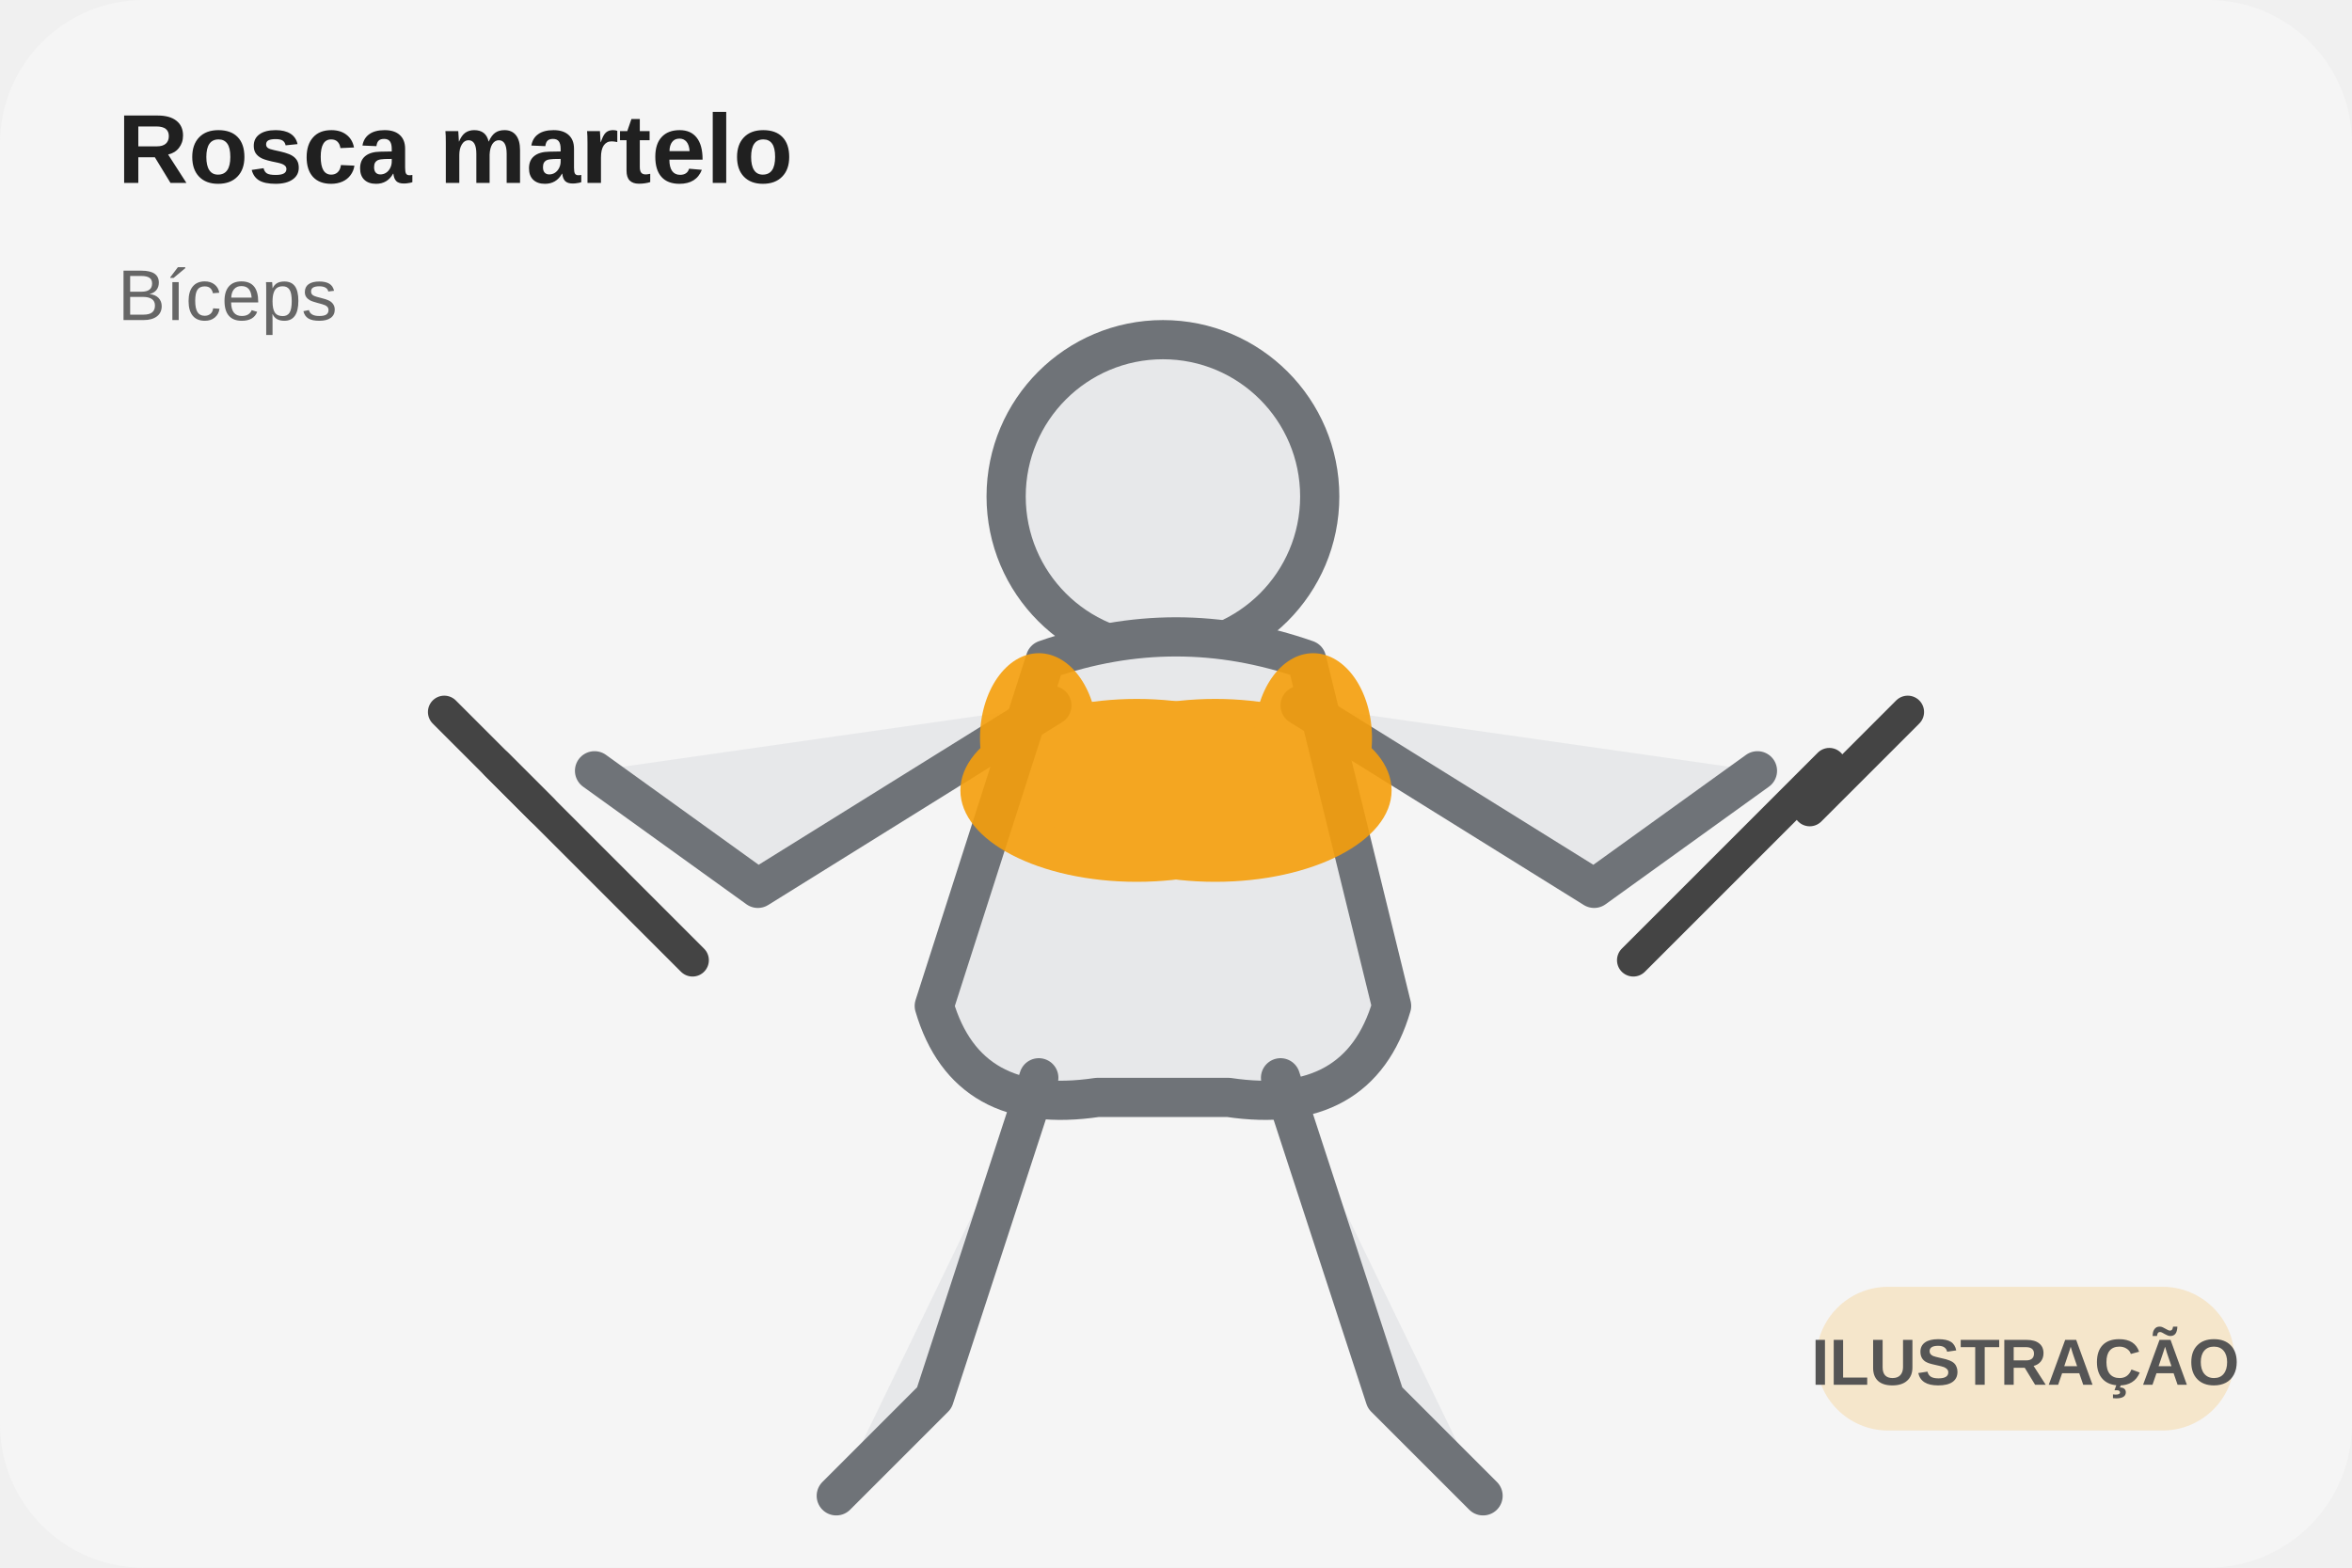
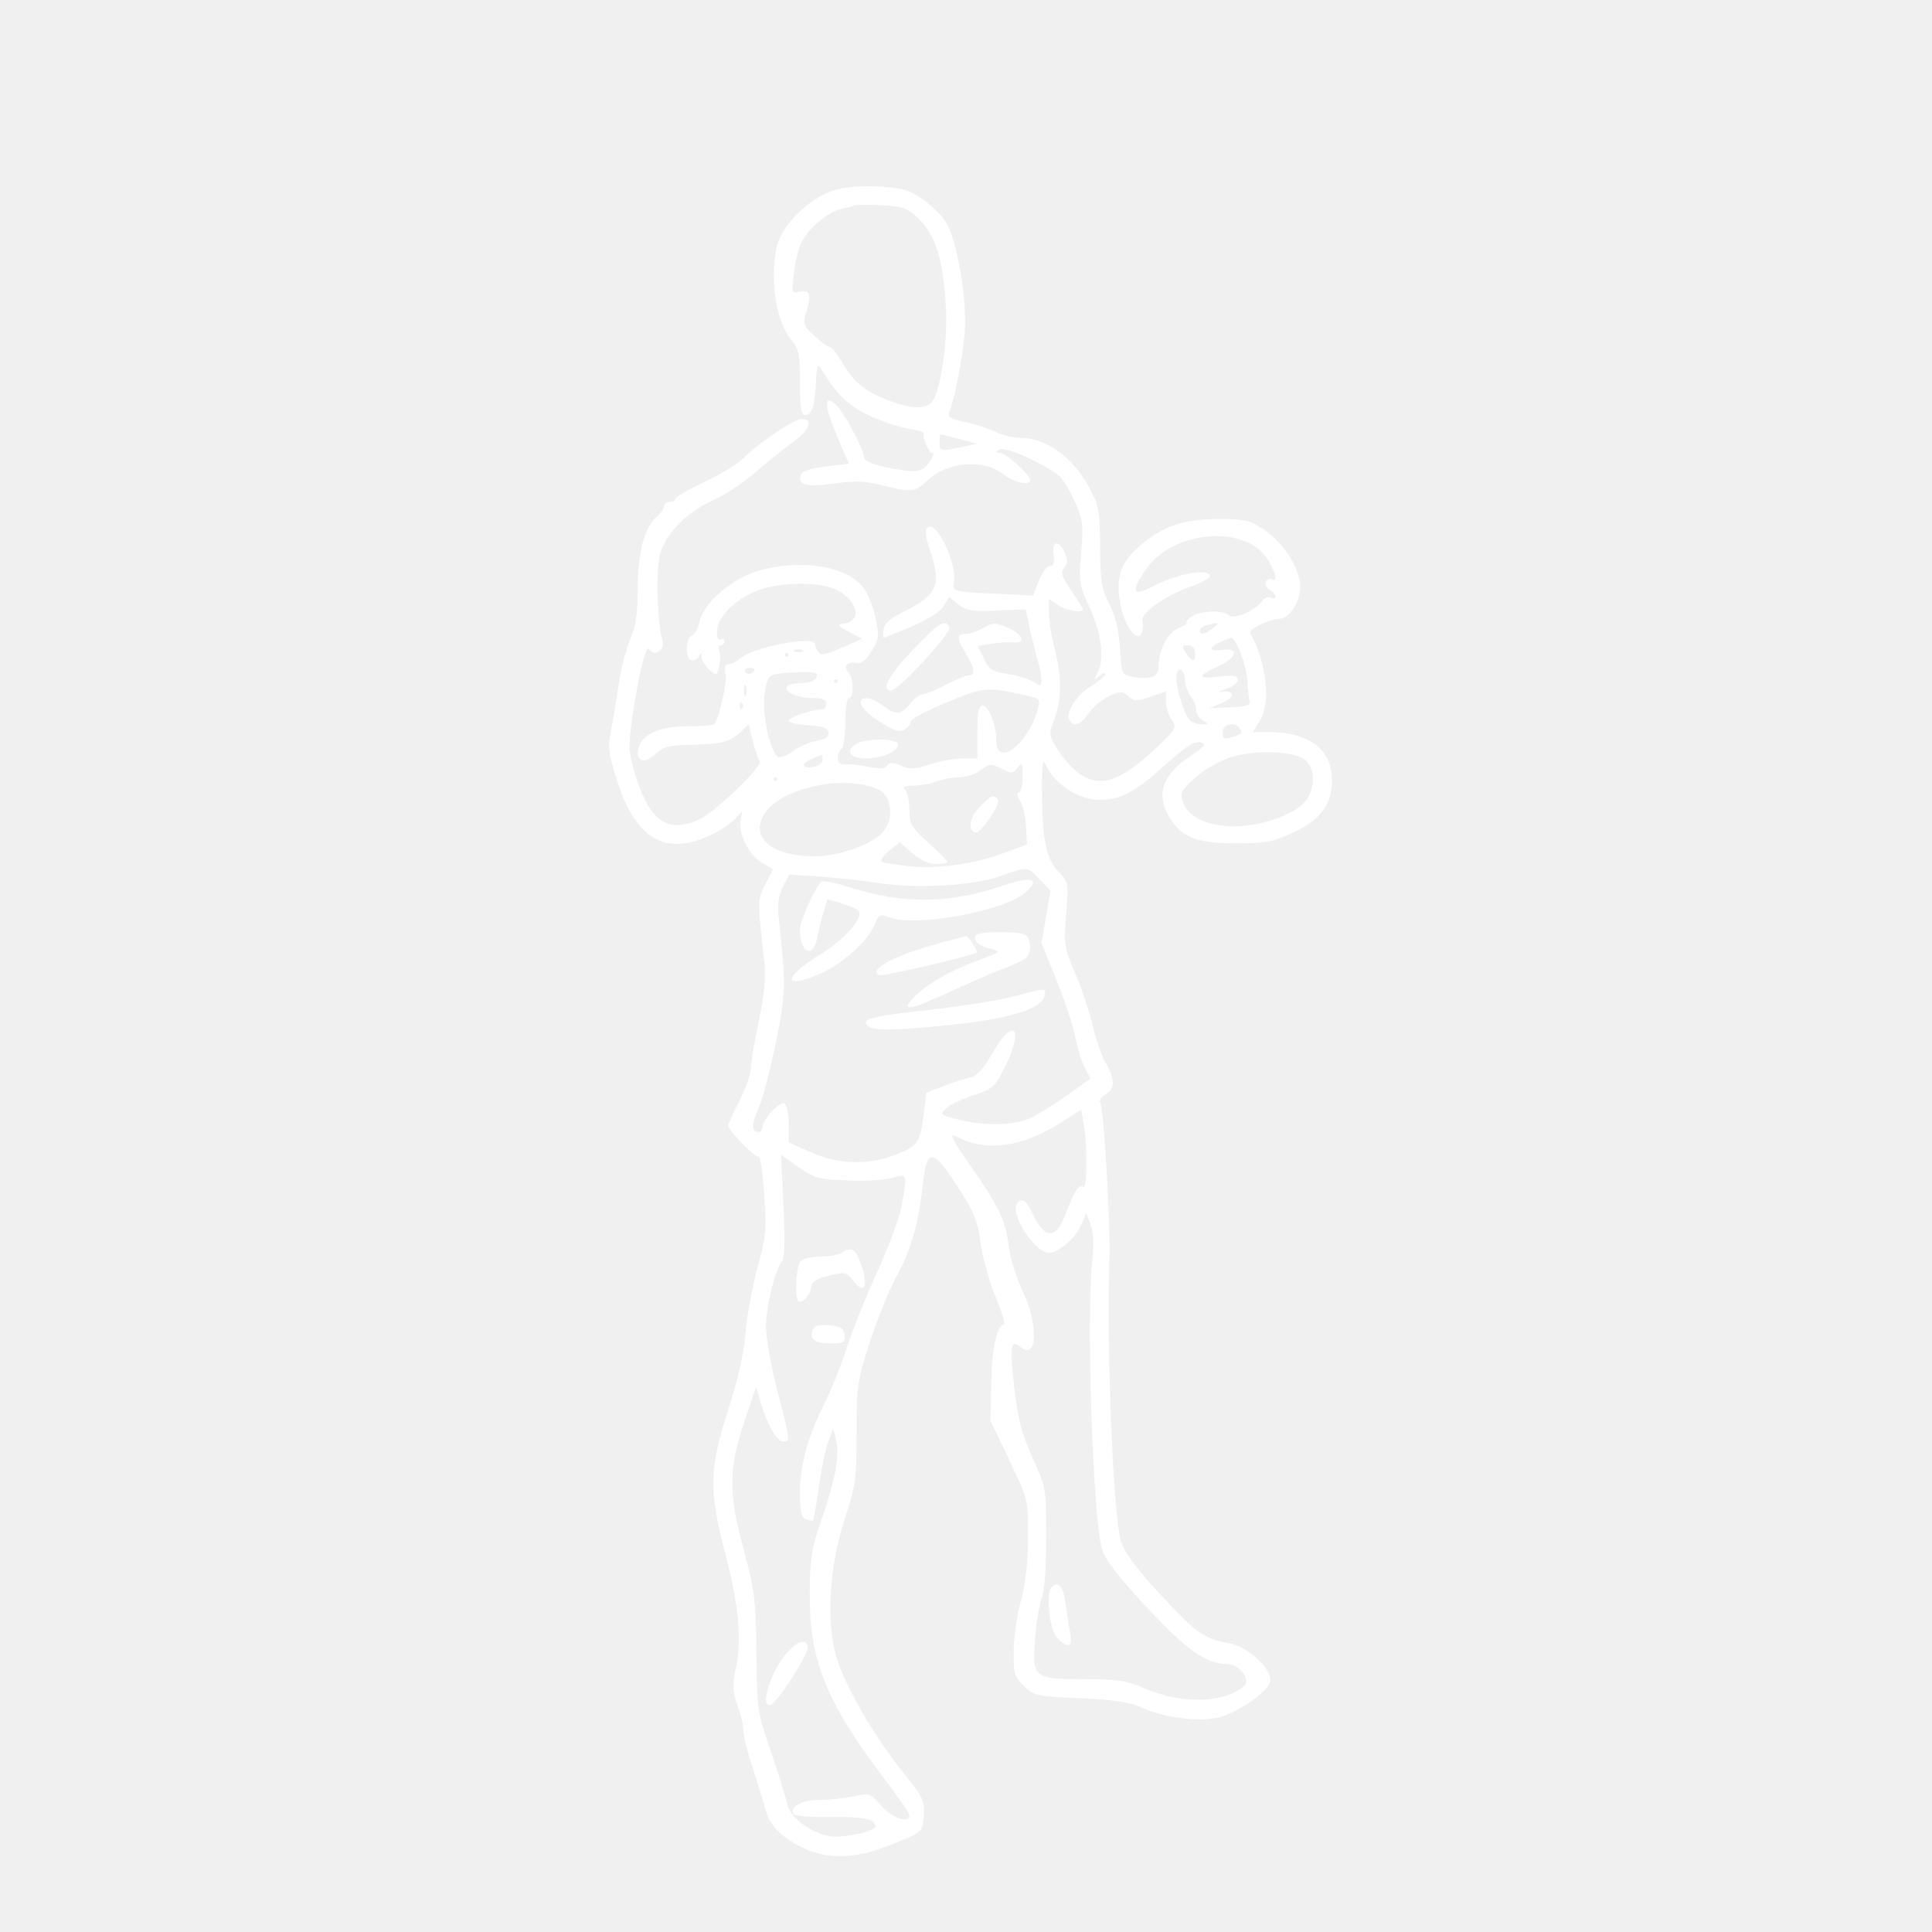
- <svg xmlns="http://www.w3.org/2000/svg" viewBox="0 0 360 240">
-   <rect width="360" height="240" rx="22" fill="#f5f5f5" />
-   <text x="18" y="28" font-family="Arial" font-size="15" font-weight="700" fill="#202020">Rosca martelo</text>
-   <text x="18" y="49" font-family="Arial" font-size="11" fill="#666">Bíceps</text>
-   <g stroke="#6f7378" stroke-width="6" stroke-linecap="round" stroke-linejoin="round" fill="#e7e8ea">
-     <circle cx="178" cy="76" r="24" />
-     <path d="M160 101 Q180 94 200 101 L213 154 Q208 171 188 168 L168 168 Q148 171 143 154 Z" />
-     <path d="M161 108 L116 136 L91 118" />
-     <path d="M199 108 L244 136 L269 118" />
-     <path d="M159 165 L143 214 L128 229" />
-     <path d="M196 165 L212 214 L227 229" />
-   </g>
-   <g fill="#f59e0b" opacity=".9">
-     <ellipse cx="174" cy="121" rx="27" ry="14" />
-     <ellipse cx="186" cy="121" rx="27" ry="14" />
-     <ellipse cx="159" cy="113" rx="9" ry="13" />
-     <ellipse cx="201" cy="113" rx="9" ry="13" />
-   </g>
-   <g stroke="#444" stroke-width="5" stroke-linecap="round">
-     <path d="M76 117 L106 147" />
-     <path d="M280 117 L250 147" />
-     <path d="M68 109 L83 124" />
-     <path d="M292 109 L277 124" />
-   </g>
-   <rect x="278" y="197" width="64" height="22" rx="11" fill="#f59e0b" opacity=".18" />
-   <text x="310" y="212" text-anchor="middle" font-family="Arial" font-size="10" font-weight="700" fill="#555">ILUSTRAÇÃO</text>
+ <svg xmlns="http://www.w3.org/2000/svg" width="512" height="512" viewBox="0 0 512 512">
+   <path fill="#fff" fill-rule="evenodd" d="M220.67 50.558c-6.057 1.943-13.107 8.751-14.589 14.091-2.261 8.141-.552 20.449 3.508 25.275 2.139 2.542 2.411 3.835 2.411 11.47 0 6.934.288 8.606 1.481 8.606 1.718 0 2.489-2.567 2.798-9.314.171-3.72.448-4.434 1.221-3.14 4.153 6.955 7.057 9.802 12.738 12.489 3.369 1.593 8.053 3.186 10.408 3.539s4.209.931 4.12 1.284c-.335 1.326 1.407 5.142 2.348 5.142.539 0 .171 1.111-.817 2.469-2.06 2.829-3.453 2.99-11.487 1.331-3.574-.738-5.81-1.713-5.81-2.533 0-1.795-4.303-10.185-6.809-13.277-1.11-1.369-2.383-2.128-2.827-1.685-.778.776.554 5.078 3.994 12.896l1.628 3.701-6.078.688c-3.838.434-6.279 1.214-6.625 2.116-1.085 2.827 1.198 3.47 8.655 2.437 5.602-.777 8.414-.681 12.679.429 7.459 1.943 9.089 1.813 11.848-.946 5.165-5.165 14.804-6.183 20.124-2.126 3.145 2.399 7.411 3.375 7.411 1.696 0-1.363-6.509-7.195-8.048-7.211-1.19-.013-1.209-.17-.102-.871 1.585-1.005 13.71 4.589 16.362 7.549.941 1.05 2.677 4.092 3.857 6.76 1.87 4.228 2.057 5.906 1.457 13.104-.64 7.68-.496 8.66 2.059 14.061 3.213 6.791 4.196 14.079 2.364 17.516-1.165 2.186-1.131 2.276.387 1.024.915-.755 1.652-.98 1.637-.5-.015.479-1.791 1.96-3.948 3.29-3.939 2.43-6.784 7.044-5.562 9.022 1.135 1.837 2.969 1.156 4.984-1.851 1.07-1.599 3.489-3.642 5.374-4.54 3.126-1.492 3.58-1.496 5.175-.053 1.551 1.404 2.214 1.422 5.876.16l4.128-1.422v2.66c0 1.464.68 3.631 1.51 4.817 1.435 2.048 1.23 2.423-4.092 7.473-9.448 8.966-14.901 10.744-20.569 6.709-1.628-1.16-4.1-3.914-5.494-6.122-2.468-3.91-2.493-4.122-.944-8.176 1.977-5.178 2.007-11.449.089-18.595-.812-3.025-1.482-7.239-1.488-9.365L278 158.77l2.465 1.615c2.254 1.477 6.535 2.24 6.535 1.165 0-.247-1.392-2.513-3.094-5.034-2.539-3.762-2.871-4.853-1.853-6.08.944-1.137.971-2.087.115-3.966-1.591-3.492-3.495-3.151-2.955.53.312 2.121.028 3-.967 3-.774 0-2.096 1.755-2.939 3.901l-1.532 3.901-8.138-.367c-13.026-.586-13.318-.655-12.866-3.016.972-5.088-4.71-16.88-7.021-14.569-.656.656-.443 2.602.629 5.749 3.164 9.285 2.041 12.119-6.438 16.25-3.861 1.881-5.534 3.304-5.761 4.901-.175 1.238-.162 2.25.029 2.25.192 0 3.486-1.317 7.32-2.926 4.233-1.777 7.569-3.895 8.493-5.394l1.522-2.468 2.425 1.964c2.037 1.649 3.659 1.913 10.131 1.644l7.706-.32 1.205 5.5c.663 3.025 1.606 6.805 2.097 8.399.491 1.595.892 3.743.892 4.773 0 1.696-.214 1.74-2.25.459-1.238-.778-4.312-1.704-6.832-2.059-3.951-.555-4.804-1.111-6.196-4.029l-1.614-3.385 3.696-.567c2.033-.312 4.548-.46 5.588-.329 3.512.442 2.778-2.164-1.073-3.807-3.496-1.491-4.059-1.494-6.65-.042-1.557.873-3.695 1.587-4.75 1.587-2.435 0-2.418 1.133.077 5.226 2.329 3.819 2.55 5.774.653 5.774-.743 0-3.467 1.125-6.053 2.5s-5.32 2.5-6.076 2.5-2.26 1.125-3.341 2.5c-2.355 2.994-3.857 3.099-7.179.5-1.375-1.076-3.32-1.966-4.323-1.978-3.273-.04-1.374 3.27 3.66 6.383 3.815 2.358 5.174 2.752 6.494 1.882.918-.606 1.573-1.544 1.455-2.085s4.158-2.795 9.5-5.009c10.003-4.143 10.526-4.196 20.372-2.052 4.56.993 4.64 1.077 3.81 3.972-2.713 9.46-10.968 15.445-10.968 7.953 0-4.064-1.985-9.066-3.598-9.066-1.069 0-1.402 1.661-1.402 7v7h-3.965c-2.181 0-6.055.709-8.608 1.576-3.83 1.301-5.167 1.36-7.628.341-2.317-.96-3.15-.968-3.726-.034-.523.845-1.903.955-4.658.369-2.153-.457-4.927-.763-6.165-.678-1.559.106-2.25-.401-2.25-1.652 0-.992.45-2.082 1-2.422s1-3.516 1-7.059c0-3.627.437-6.441 1-6.441 1.361 0 1.271-5.329-.113-6.713-1.541-1.541-.28-3.202 1.982-2.611 1.339.35 2.492-.524 4.081-3.096 2.003-3.241 2.11-4.072 1.118-8.697-.603-2.813-1.996-6.377-3.095-7.921-4.246-5.962-16.846-8.024-28.24-4.62-6.903 2.063-14.37 8.594-15.334 13.412-.343 1.715-1.248 3.358-2.011 3.651-1.871.718-1.846 6.595.029 6.595.779 0 1.643-.563 1.921-1.25.327-.81.532-.689.583.345.043.877.958 2.39 2.032 3.362 1.885 1.707 1.975 1.678 2.608-.843.36-1.435.395-3.286.078-4.112s-.14-1.502.392-1.502c.533 0 .969-.477.969-1.059s-.45-.781-1-.441c-.578.357-1-.591-1-2.245 0-3.697 4.977-8.601 11.004-10.842 6.013-2.237 16.545-2.28 20.716-.086 5.626 2.959 6.847 8.141 2.091 8.874-2.142.33-2.057.492 1.159 2.217l3.47 1.861-5.397 2.382c-4.202 1.854-5.577 2.101-6.205 1.111-.444-.7-.814-1.61-.823-2.022-.05-2.481-16.371.677-20.094 3.888-.868.749-2.158 1.362-2.866 1.362q-1.29-.002-.772 2.698c.429 2.246-1.709 11.634-3.025 13.281-.21.263-3.471.488-7.247.5-7.299.022-12.125 2.269-12.855 5.983-.654 3.333 1.623 4.094 4.412 1.475 2.174-2.042 3.676-2.458 9.263-2.566 8.331-.162 10.546-.713 13.344-3.32l2.225-2.072 1.15 4.526c.632 2.49 1.428 4.806 1.769 5.147 1.14 1.141-11.765 13.591-16.118 15.551-8.142 3.663-12.934.471-16.587-11.051-1.931-6.092-2.117-7.998-1.346-13.858 1.534-11.664 3.871-21.688 4.732-20.294 1.363 2.206 4.33.318 3.555-2.262-1.457-4.853-1.811-19.432-.564-23.211 1.82-5.516 7.158-10.872 13.809-13.857 3.204-1.437 8.352-4.825 11.441-7.528s7.639-6.368 10.112-8.144c4.338-3.115 5.292-5.998 1.985-5.998-1.843 0-12.083 6.963-15.238 10.362-1.319 1.422-5.932 4.243-10.25 6.269-4.317 2.027-7.85 4.063-7.85 4.527 0 .463-.675.842-1.5.842s-1.5.51-1.5 1.133-.898 1.912-1.996 2.864c-3.257 2.824-5.004 9.475-5.004 19.046 0 6.579-.505 9.969-2.007 13.473-1.104 2.575-2.473 7.9-3.044 11.833-.57 3.933-1.483 9.44-2.028 12.238-.86 4.412-.648 6.173 1.595 13.273 5.015 15.876 13.201 20.342 25.696 14.017 2.041-1.033 4.571-2.801 5.621-3.928l1.909-2.049-.455 2.381c-.681 3.562 2.117 9.254 5.545 11.279l3.03 1.79-2.039 3.996c-2.107 4.131-2.111 4.433-.247 20.679.447 3.89.011 8.466-1.471 15.455-1.158 5.461-2.105 11.124-2.105 12.584s-1.344 5.305-2.987 8.545-2.993 6.227-3 6.638c-.023 1.33 7.179 8.752 8 8.245.437-.27 1.116 4.222 1.508 9.983.643 9.432.462 11.396-1.827 19.749-1.398 5.102-2.822 12.876-3.165 17.276-.402 5.161-2.026 12.332-4.576 20.207-4.973 15.358-5.117 21.188-.924 37.293 3.746 14.383 4.62 23.201 3.048 30.727-1.017 4.871-.961 6.457.359 10.149.86 2.406 1.564 5.44 1.564 6.741s1.073 5.632 2.385 9.624 2.89 9.12 3.506 11.395c.765 2.824 2.28 5.02 4.775 6.923 7.924 6.044 16.429 6.933 27.064 2.828 9.93-3.832 9.739-3.675 10.081-8.303.282-3.83-.205-4.851-5.373-11.246-7.965-9.859-15.911-23.713-17.977-31.343-2.561-9.461-1.566-23.955 2.488-36.245 2.782-8.435 3.051-10.417 3.052-22.5 0-12.458.213-13.907 3.561-24.25 1.958-6.05 5.106-13.771 6.996-17.157 3.719-6.665 5.926-14.282 6.967-24.048 1.129-10.601 2.553-10.354 10.292 1.784 3.339 5.236 4.38 7.991 5.1 13.5.499 3.806 2.27 10.183 3.938 14.171 1.667 3.987 2.662 7.25 2.21 7.25-1.848 0-3.218 6.323-3.386 15.629l-.179 9.871 5 10.5c4.99 10.478 5 10.521 4.945 20.5-.035 6.402-.703 12.338-1.856 16.5-.991 3.575-1.866 9.524-1.945 13.22-.131 6.104.11 6.975 2.628 9.5 2.651 2.66 3.301 2.804 15 3.335 9.422.428 13.261 1.033 16.728 2.636 5.874 2.715 15.985 3.794 20.813 2.221 5.108-1.664 11.919-6.493 12.721-9.019 1.022-3.22-5.614-9.565-10.924-10.447-6.448-1.071-8.667-2.662-18.331-13.143-6.165-6.687-9.426-11.09-10.229-13.81-2.038-6.906-3.856-51.242-3.056-74.493.326-9.466-1.465-40.335-2.431-41.898-.341-.551.294-1.49 1.409-2.087 2.546-1.363 2.576-3.964.094-8.208-1.063-1.819-2.608-6.232-3.432-9.807-.825-3.575-2.915-9.821-4.645-13.881-2.988-7.009-3.111-7.805-2.444-15.816.691-8.301.658-8.482-2.099-11.36-3.243-3.384-4.297-8.757-4.305-21.943-.005-7.249.167-8.132 1.165-6 2.278 4.863 8.595 8.914 13.976 8.965 5.599.052 9.408-1.959 17.484-9.229 5.361-4.826 7.797-6.401 9.295-6.01 1.735.454 1.328 1.004-2.801 3.785-7.283 4.904-8.994 10.133-5.3 16.19 3.184 5.223 7.231 6.791 17.54 6.795 7.735.003 9.843-.386 15-2.771 7.47-3.456 10.5-7.484 10.5-13.96 0-8.139-6.042-12.745-16.735-12.759l-4.236-.006 1.949-3.204c2.845-4.679 1.602-15.497-2.643-23.003-.554-.979 5.108-3.793 7.63-3.793 3.101 0 6.25-5.66 5.498-9.88-.883-4.955-4.893-10.714-9.648-13.86-3.713-2.456-5.062-2.755-12.244-2.711-9.14.056-14.757 2.041-20.811 7.357-4.915 4.315-6.223 8.545-4.786 15.47 1.234 5.943 4.49 10.184 5.599 7.293.339-.882.425-2.176.191-2.877-.736-2.208 5.583-6.768 13.056-9.422 2.854-1.013 5.026-2.299 4.826-2.856-.653-1.819-8.018-.597-13.896 2.306-4.858 2.399-5.75 2.583-5.75 1.191 0-.906 1.45-3.534 3.223-5.841 7.442-9.683 25.627-10.995 31.492-2.272 2.297 3.416 3.089 6.717 1.354 5.645-.512-.317-1.25-.059-1.64.572-.391.632.028 1.561.931 2.066.902.505 1.64 1.373 1.64 1.928s-.518.689-1.152.297-1.646-.037-2.25.788c-1.898 2.59-7.686 5.118-8.913 3.891-1.557-1.557-7.844-1.279-10.126.447-1.068.807-1.518 1.486-1 1.507.517.022-.491.662-2.241 1.423-3.078 1.339-5.296 5.798-5.312 10.681-.008 2.162-2.508 3.041-6.514 2.289-3.239-.607-3.24-.611-3.708-7.77-.319-4.878-1.221-8.597-2.83-11.662-2.033-3.874-2.369-5.96-2.412-15-.045-9.383-.333-11.032-2.703-15.5-4.459-8.405-11.575-13.5-18.857-13.5-1.695 0-4.386-.675-5.982-1.5-1.595-.825-5.204-1.994-8.02-2.598-4.184-.897-4.988-1.399-4.403-2.75 1.359-3.137 3.418-13.675 4.053-20.752.783-8.719-2.053-25.248-5.111-29.785-1.127-1.673-3.874-4.324-6.105-5.891-3.352-2.357-5.344-2.926-11.485-3.283-5.031-.292-8.988.068-12.259 1.117m5.83 3.872c-.55.217-2.203.659-3.673.982-3.376.742-8.461 4.979-10.344 8.621-.795 1.537-1.738 5.282-2.095 8.321-.611 5.199-.53 5.496 1.368 4.999 2.789-.729 3.354.677 2.021 5.021-1.083 3.531-.984 3.844 2.105 6.665 1.783 1.629 3.621 2.961 4.085 2.961s2.012 1.996 3.442 4.435c2.936 5.011 6.056 7.454 12.624 9.886 5.515 2.043 9.336 2.144 10.875.289 2.349-2.83 4.299-15.816 3.77-25.11-.707-12.413-2.658-18.946-6.933-23.222-3.125-3.125-4.152-3.527-9.867-3.865-3.508-.207-6.828-.2-7.378.017m22.5 62.897c0 2.262.138 2.298 5.012 1.3l5.011-1.027-4.761-1.256c-2.619-.691-4.875-1.276-5.012-1.3s-.25 1.003-.25 2.283m-7.102 54.922c-6.38 6.704-8.545 10.751-5.751 10.751 1.901 0 15.985-15.214 15.428-16.665-.947-2.469-2.746-1.37-9.677 5.914m77.852-6.56c-.962.252-1.75.875-1.75 1.384 0 1.31 1.186 1.101 3.441-.605 1.943-1.47 1.585-1.635-1.691-.779m3.5 4.531c-3.167 1.528-2.796 2.514.75 1.993 4.511-.662 3.837 2.106-1.048 4.309-5.776 2.604-5.771 3.481.016 2.795 4.021-.476 5.032-.302 5.032.867 0 .805-1.462 1.917-3.25 2.471s-2.265.857-1.061.673c3.585-.549 3.659 1.523.107 2.99l-3.296 1.362 5.5-.217c4.1-.161 5.408-.566 5.139-1.59-.198-.755-.45-3.173-.561-5.373-.206-4.114-3.031-11.553-4.341-11.432-.406.037-1.749.556-2.987 1.152m-9.018 2.78c.687 1.1 1.563 2 1.946 2 .384 0 .63-.9.547-2-.09-1.202-.867-2-1.946-2-1.546 0-1.622.279-.547 2m-103.419-.317c.721.289 1.584.253 1.916-.079s-.258-.568-1.312-.525c-1.165.048-1.402.285-.604.604M208 173.5c0 .275.225.5.5.5s.5-.225.5-.5-.225-.5-.5-.5-.5.225-.5.5m-10.49 4.516c.346.559 1.047.758 1.559.441 1.387-.857 1.129-1.457-.628-1.457-.857 0-1.276.457-.931 1.016m114.271.722c-.446 2.125 1.763 10.007 3.336 11.903.62.747 2.085 1.345 3.255 1.329 1.926-.028 1.962-.128.378-1.05-.962-.561-1.75-1.811-1.75-2.779 0-.967-.661-2.632-1.468-3.7-.808-1.067-1.483-2.927-1.5-4.132-.04-2.747-1.753-3.943-2.251-1.571m-106.409-.048c-1.709.335-2.257 1.388-2.783 5.348-.677 5.109 1.519 15.292 3.572 16.561.566.35 2.362-.349 3.991-1.553 1.629-1.205 4.464-2.434 6.3-2.732 2.348-.381 3.268-1.027 3.102-2.178-.177-1.226-1.53-1.712-5.395-1.938-2.837-.167-5.159-.708-5.159-1.203 0-.867 6.178-2.978 8.75-2.989.688-.003 1.25-.681 1.25-1.506 0-1.053-1.063-1.5-3.566-1.5-4.064 0-7.775-1.64-6.903-3.05.323-.523 2.087-.95 3.921-.95 2.041 0 3.557-.582 3.91-1.5.465-1.213-.327-1.474-4.143-1.364-2.596.075-5.677.324-6.847.554M221 180.5c0 .275.225.5.5.5s.5-.225.5-.5-.225-.5-.5-.5-.5.225-.5.5m-23.842 2.5c0 1.375.227 1.938.504 1.25.278-.687.278-1.812 0-2.5-.277-.687-.504-.125-.504 1.25M196 187c0 .733.3 1.033.667.667a.95.95 0 0 0 0-1.334c-.367-.366-.667-.066-.667.667m128 7.067c0 1.683.419 1.939 2.25 1.376 2.89-.888 3.085-1.091 2.291-2.376-1.208-1.956-4.541-1.221-4.541 1m-97.462 3.281c-2.549 1.864-1.093 3.652 2.974 3.652 4.174 0 8.488-1.86 8.488-3.661 0-1.808-8.985-1.801-11.462.009m99.751 3.29c-2.996.918-7.02 3.218-9.467 5.41-3.887 3.483-4.172 4.059-3.279 6.633 1.348 3.883 6.611 6.316 13.669 6.317 7.041.002 16.015-3.2 18.765-6.696 2.593-3.296 2.627-8.446.071-10.758-2.743-2.483-13.067-2.957-19.759-.906m-111.039.393c-3.041 1.223-2.862 2.809.25 2.214 1.375-.263 2.5-1.101 2.5-1.862 0-.76-.113-1.354-.25-1.32s-1.262.471-2.5.968m44.713 3.031c-1.354 1.042-3.896 1.904-5.648 1.916s-4.452.511-6 1.108-4.323 1.093-6.165 1.1c-2.436.01-3.05.314-2.25 1.114.605.605 1.1 2.993 1.1 5.307 0 3.783.505 4.661 5 8.703 2.75 2.473 5 4.764 5 5.093s-1.334.597-2.965.597c-1.845 0-4.211-1.094-6.263-2.895l-3.297-2.895-2.846 2.269c-1.565 1.248-2.423 2.53-1.906 2.85.517.319 3.883.882 7.48 1.251 7.47.765 17.293-.671 25.443-3.72l5.493-2.056-.217-4.652c-.119-2.559-.836-5.664-1.592-6.902-.798-1.304-.946-2.25-.353-2.25.563 0 1.023-1.886 1.023-4.191 0-3.721-.149-3.988-1.322-2.383-1.219 1.667-1.555 1.689-4.287.276-2.734-1.413-3.156-1.385-5.428.36M205 206.5c0 .275.225.5.5.5s.5-.225.5-.5-.225-.5-.5-.5-.5.225-.5.5m10.981 1.806c-7.116 1.599-12.122 4.552-13.878 8.187-2.877 5.957 2.822 10.334 13.609 10.451 6.139.066 15.061-3.009 18.092-6.235 3.165-3.369 2.637-9.734-.95-11.452-4.058-1.943-10.773-2.321-16.873-.951m43.614 5.595c-2.663 2.78-3.205 6.109-1.095 6.725 1.325.387 6.721-7.459 5.968-8.678-.941-1.522-1.919-1.131-4.873 1.953M265 232.212c-7.015 2.514-22.108 3.372-32 1.819-4.125-.648-11.173-1.424-15.662-1.725l-8.162-.548L207.5 235c-1.216 2.352-1.524 4.651-1.12 8.371 1.921 17.679 1.867 19.947-.79 33.018-1.441 7.089-3.509 14.901-4.597 17.359-1.912 4.324-1.892 6.252.066 6.252.518 0 .957-.562.977-1.25.06-2.083 4.664-7.053 5.853-6.318.611.377 1.111 2.848 1.111 5.49v4.805l5.875 2.636c6.849 3.074 14.388 3.464 21.197 1.098 6.916-2.404 7.761-3.431 8.637-10.508l.791-6.387 4.5-1.732c2.475-.953 5.639-1.964 7.031-2.247 1.803-.367 3.529-2.248 6-6.54 5.747-9.982 8.469-6.588 3.171 3.953-2.542 5.056-3.198 5.639-8.132 7.229-2.951.951-6.218 2.5-7.259 3.442-1.825 1.652-1.72 1.759 2.898 2.977 6.468 1.706 14.608 1.664 18.821-.096 1.907-.797 6.386-3.532 9.954-6.078l6.487-4.629-1.511-2.923c-.832-1.608-1.95-5.233-2.486-8.057-.535-2.824-2.767-9.604-4.959-15.068l-3.985-9.934 1.186-6.917 1.186-6.917-2.888-3.014c-3.302-3.447-3.168-3.437-10.514-.803m1 2.418c-14.439 4.914-26.43 5.059-40.926.494-3.535-1.113-6.806-1.79-7.269-1.503-1.564.966-5.805 10.292-5.805 12.764 0 6.026 3.393 7.806 4.506 2.365.366-1.787 1.129-4.875 1.696-6.86l1.031-3.61 4.082 1.205c2.245.663 4.216 1.612 4.379 2.11.74 2.249-4.124 7.544-10.6 11.539-9.74 6.009-9.585 9.149.243 4.936 5.669-2.43 12.556-8.584 14.319-12.794 1.254-2.996 1.544-3.148 4.097-2.151 6.832 2.67 30.243-1.619 35.983-6.591 4.205-3.644 1.76-4.456-5.736-1.904m-7.375 13.168c-.844 1.365.748 2.862 3.875 3.644 2.919.73 2.835.81-3.112 2.978-7.494 2.732-14.092 6.537-17.312 9.985-3.56 3.81-.991 3.365 10.049-1.741 5.156-2.385 11.625-5.174 14.375-6.199s5.331-2.335 5.735-2.914c1.293-1.85.817-5.317-.817-5.944-2.316-.889-12.217-.741-12.793.191m-11.125 2.581c-11.036 3.077-17.169 6.472-14.581 8.071.743.459 24.542-5.084 25.9-6.032.46-.321-2.2-4.433-2.81-4.344-.28.041-4.109 1.079-8.509 2.305m21 13.726c-3.85 1.005-14.2 2.631-23 3.612-12.763 1.422-16 2.086-16 3.283 0 2.24 5.778 2.375 22.958.535 15.858-1.698 23.704-4.205 24.365-7.785.372-2.013.812-2.031-8.323.355m12.5 33.487c-10.122 6.411-19.547 7.707-27.278 3.749-2.416-1.236-1.926-.19 3.761 8.023 7.484 10.81 8.998 14.069 9.919 21.362.363 2.875 1.996 8.05 3.629 11.5 4.254 8.995 3.871 18.427-.599 14.718-2.562-2.127-2.863-.181-1.651 10.667.935 8.372 1.932 12.217 4.832 18.64 3.605 7.984 3.654 8.267 3.66 21.171.003 7.772-.476 14.269-1.18 16.013-.651 1.614-1.46 6.518-1.798 10.897-.799 10.358-.413 10.668 13.272 10.668 8.503 0 11.072.388 15.559 2.352 9.859 4.316 20.985 4.12 26.51-.465 2.021-1.677-1.182-5.881-4.501-5.909-5.544-.046-10.621-3.643-21.271-15.068-7.507-8.053-10.988-12.587-11.829-15.41-2.375-7.965-4.193-61.151-2.597-76 .503-4.686.364-7.992-.421-10l-1.172-3-1.305 3.085c-1.495 3.535-5.98 7.415-8.571 7.415-3.671 0-10.283-10.064-8.504-12.943 1.156-1.871 2.403-1.138 4.08 2.397 3.425 7.217 6.316 7.175 9.016-.13 2.097-5.673 3.333-7.507 4.552-6.754 1.035.639 1.091-11.365.079-16.766l-.692-3.696zm-73.375 21.877c.447 8.893.32 13.899-.373 14.747-1.875 2.297-4.252 12.021-4.252 17.398 0 2.888 1.35 10.487 3 16.886 3.469 13.454 3.474 13.5 1.526 13.5-1.672 0-4.175-4.381-5.951-10.416l-1.203-4.084-3.186 9.502c-4.163 12.416-4.167 18.764-.023 33.998 2.817 10.356 3.144 13.041 3.287 27 .154 15.014.273 15.829 3.78 26 1.991 5.775 3.919 11.983 4.284 13.795.751 3.725 5.874 7.733 11.263 8.81 3.297.66 12.223-1.248 12.223-2.613 0-1.93-3.237-2.607-11.79-2.465-5.109.084-9.535-.244-9.836-.73-1.249-2.022 2.004-3.798 6.998-3.821 2.821-.013 6.928-.458 9.128-.988 3.826-.922 4.131-.812 7 2.524 2.785 3.238 7.5 4.843 7.5 2.553 0-.514-2.846-4.676-6.324-9.25-15.652-20.581-20.16-31.65-20.083-49.315.043-9.711.421-12.07 3.229-20.124 3.611-10.356 4.767-16.953 3.69-21.055l-.741-2.821-1.341 3.772c-.737 2.075-1.848 7.474-2.467 11.999-.62 4.524-1.295 8.395-1.502 8.601-.206.206-1.069.109-1.918-.217-1.167-.448-1.543-2.141-1.543-6.942 0-7.462 1.98-14.716 6.472-23.711 1.785-3.576 4.48-10.327 5.987-15.002 1.508-4.675 5.133-13.675 8.057-20 2.923-6.325 5.803-14.17 6.4-17.434 1.593-8.72 1.649-8.561-2.591-7.39-2.022.558-7.385.859-11.92.669-7.402-.31-8.713-.676-12.85-3.592l-4.605-3.247zM223 332c-.825.533-3.322.976-5.55.985-2.228.008-4.59.555-5.25 1.215-1.325 1.325-1.676 10.8-.4 10.8 1.377 0 3.2-2.325 3.2-4.081 0-1.163 1.413-2.037 4.579-2.835 4.383-1.103 4.667-1.041 6.639 1.466 2.859 3.635 3.979 1.383 2.081-4.186-1.507-4.424-2.593-5.113-5.299-3.364m-7.597 20.391c-.959 2.5.493 3.609 4.726 3.609 3.587 0 3.976-.238 3.691-2.25-.257-1.808-1.058-2.311-4.078-2.561-2.644-.219-3.93.138-4.339 1.202m63.264 68.276c-1.5 1.499-.588 10.848 1.277 13.083 2.668 3.198 4.438 2.909 3.734-.61-.315-1.573-.879-5.173-1.254-8-.625-4.715-1.945-6.286-3.757-4.473M208.78 437.75c-4.338 4.599-7.712 15.036-4.53 14.016 1.742-.559 9.74-12.882 9.746-15.016.006-2.569-2.259-2.135-5.216 1" />
</svg>
